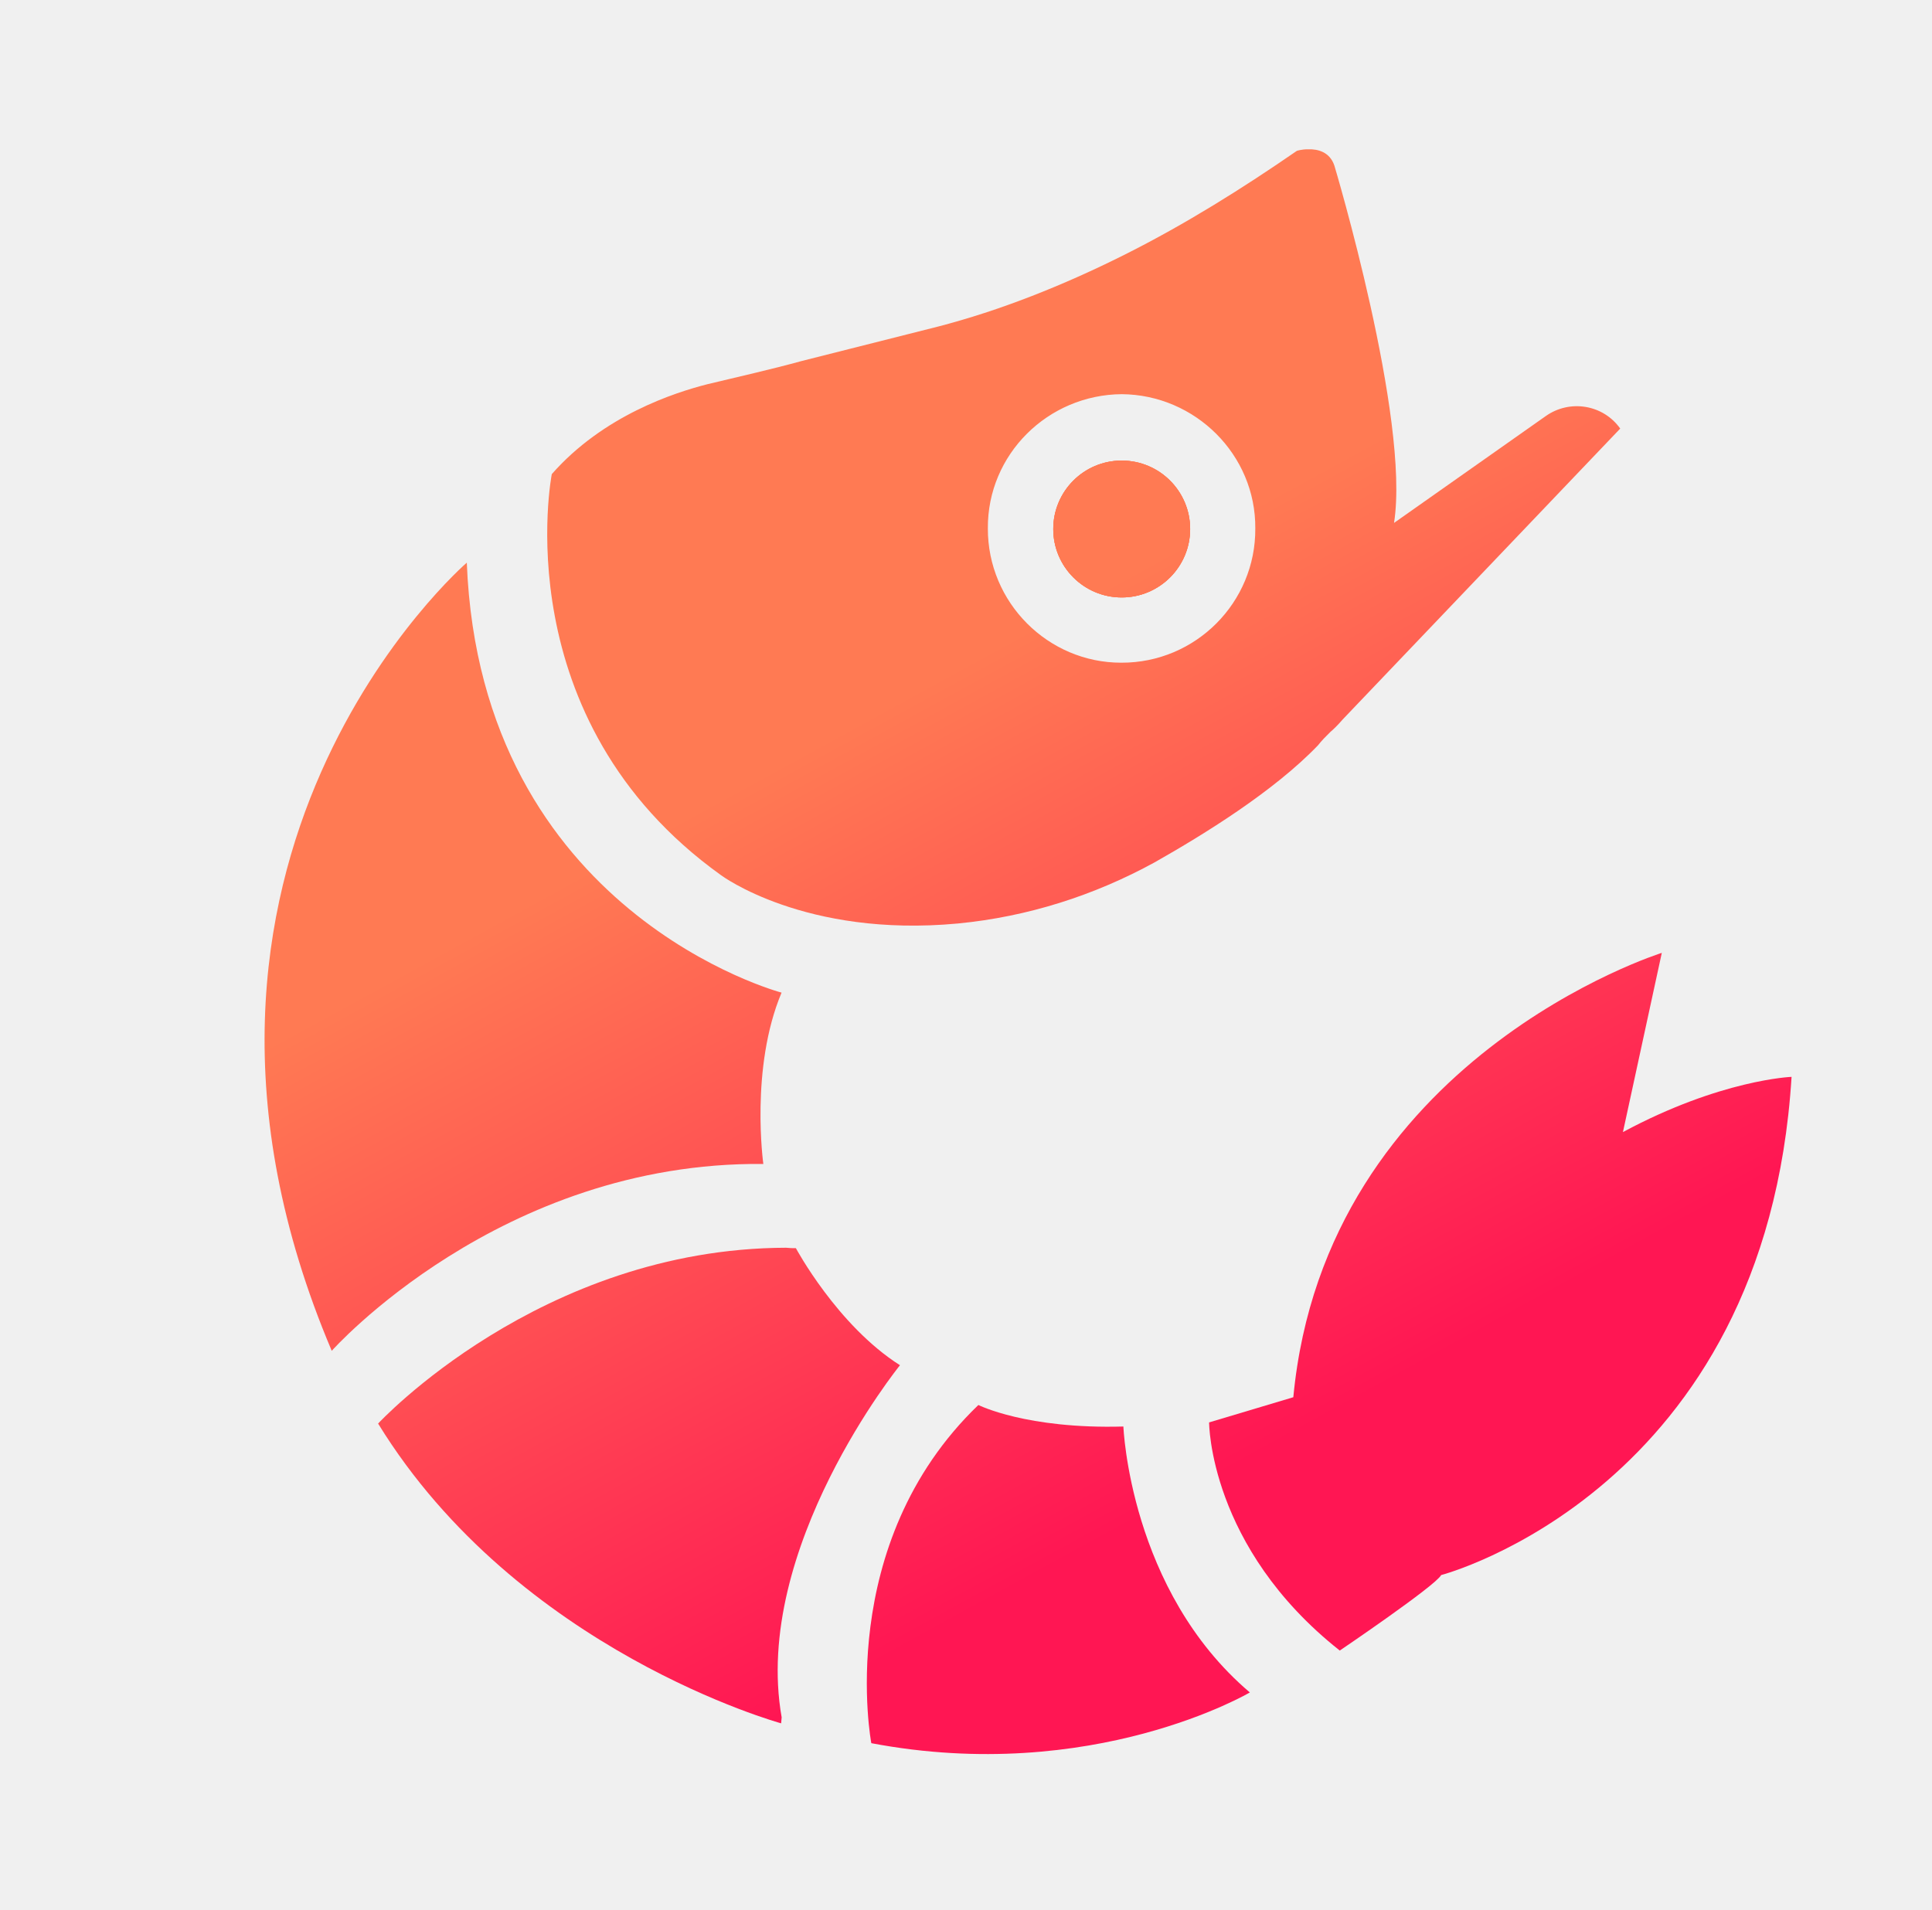
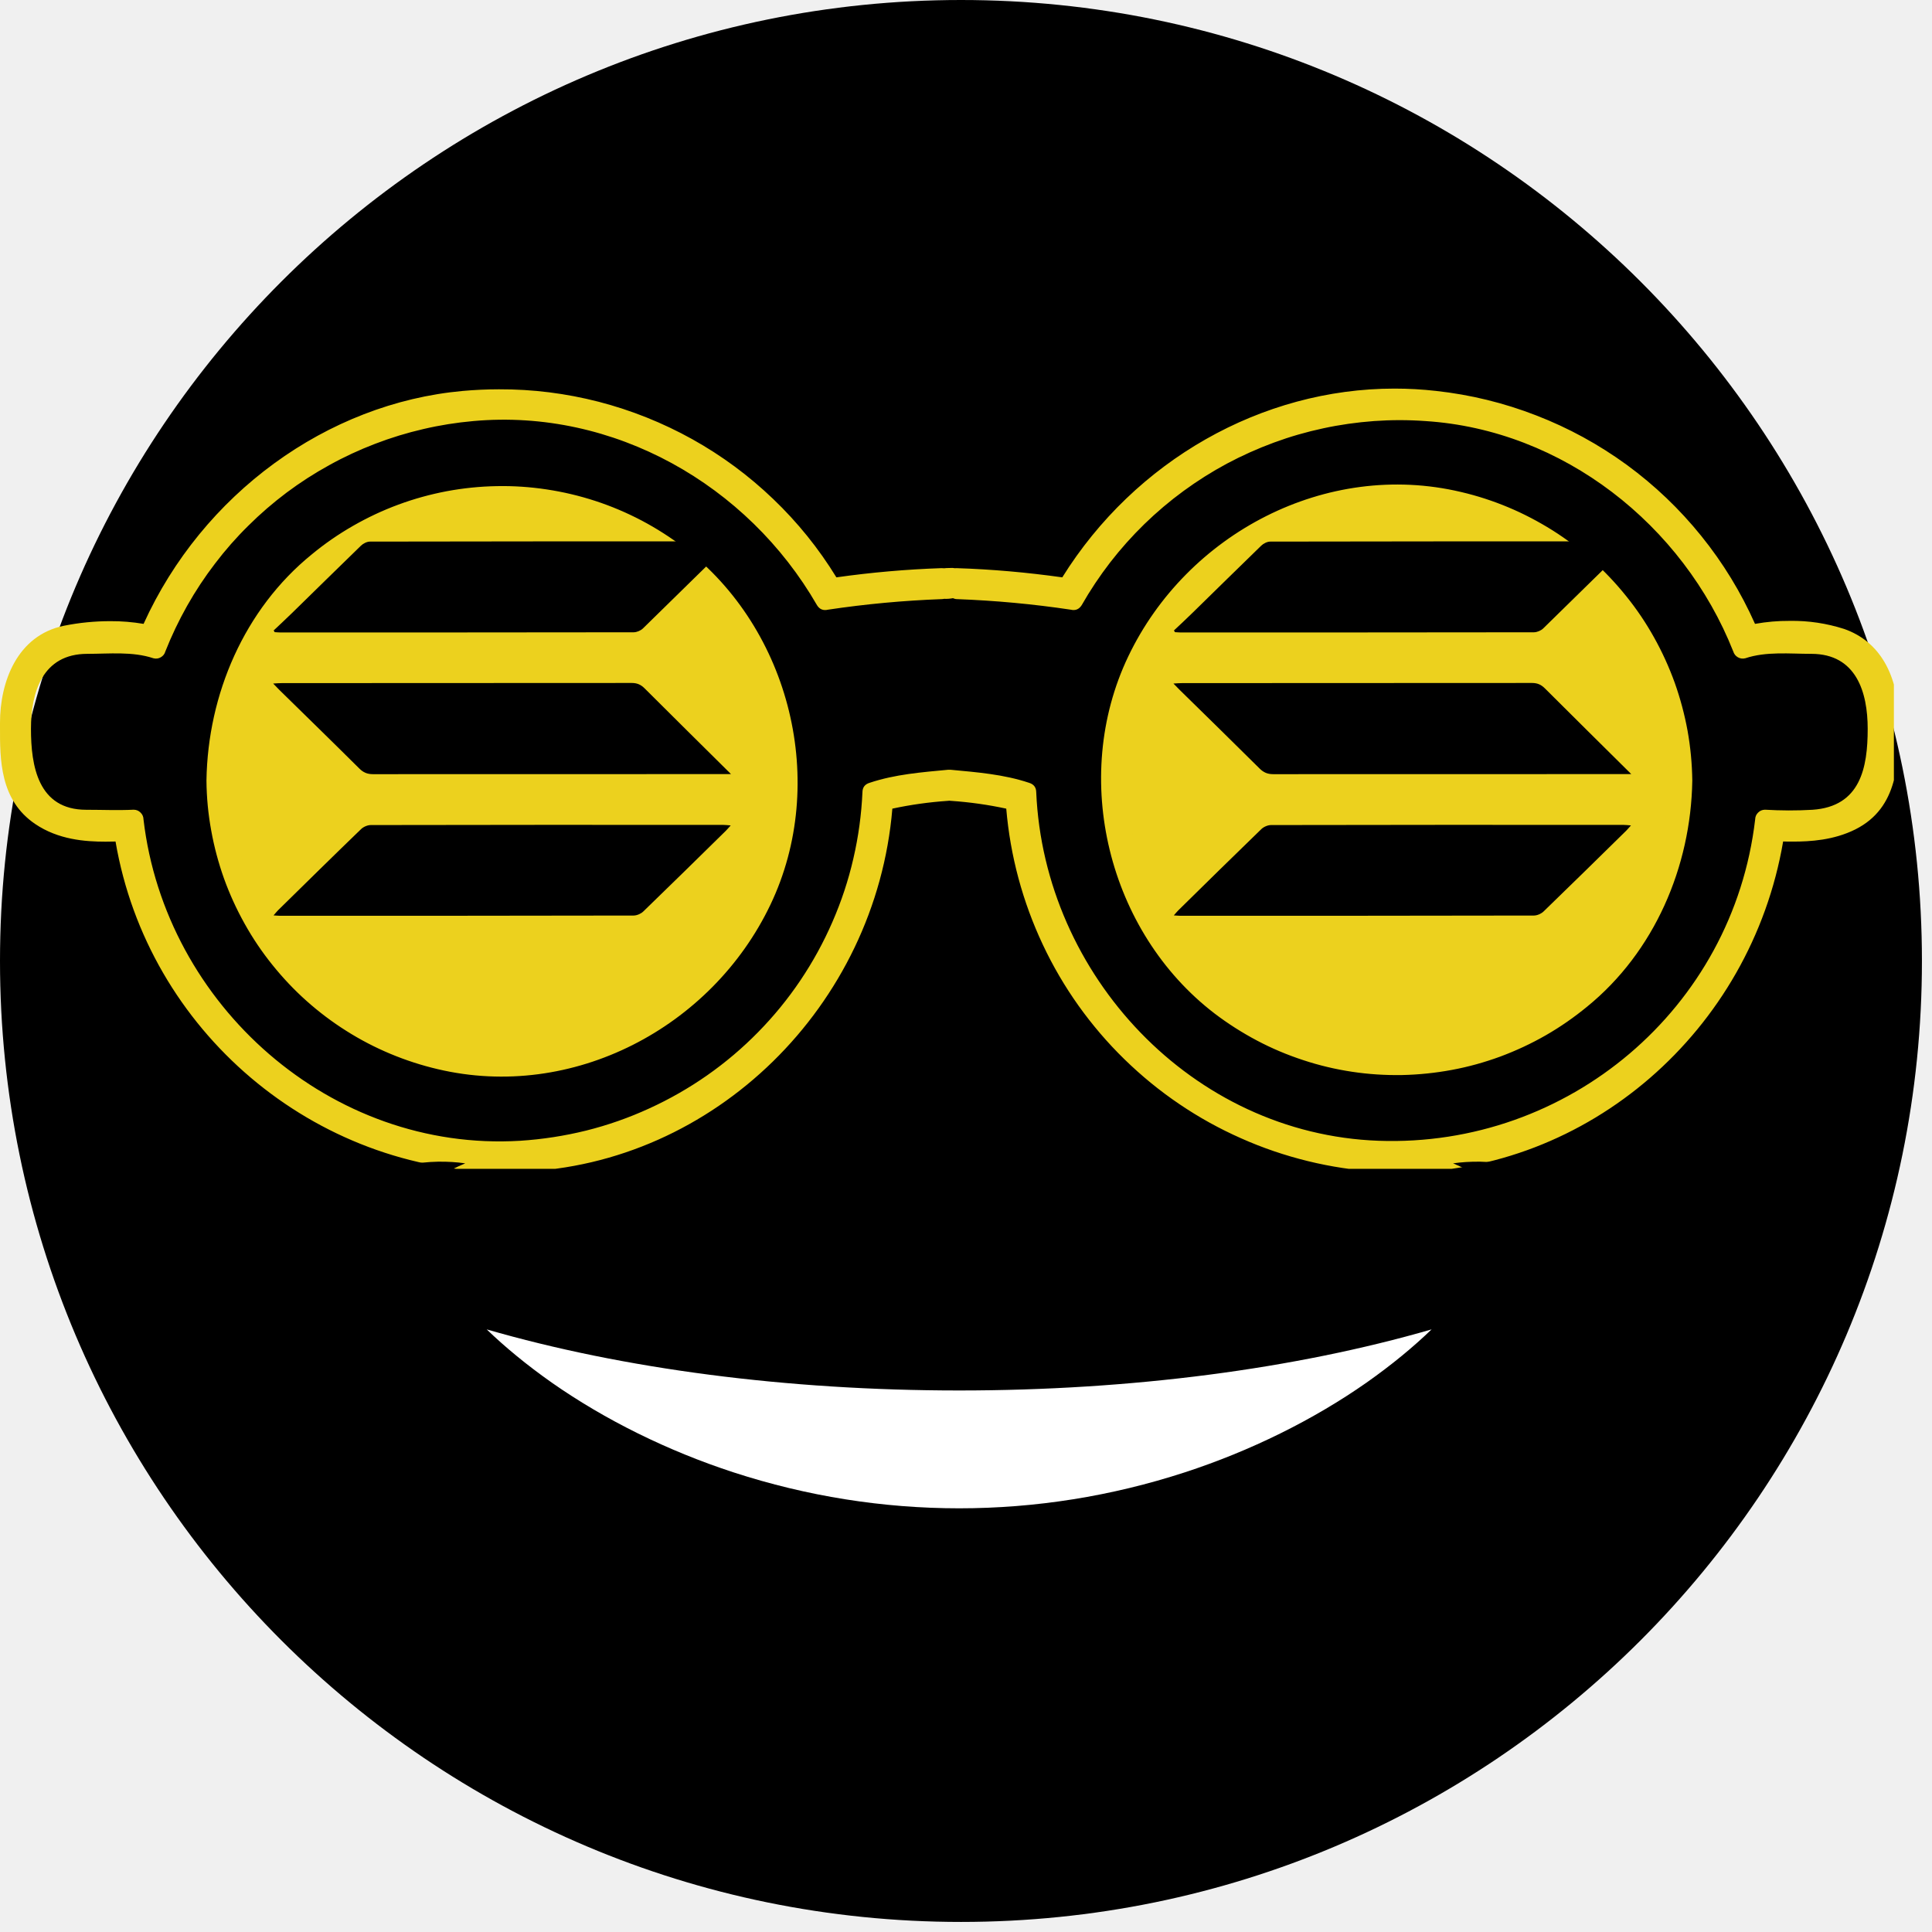
- <svg xmlns="http://www.w3.org/2000/svg" width="610" height="603" viewBox="0 0 610 603" fill="none">
-   <path d="M104.743 426.581C104.743 426.581 157.839 366.774 241.012 367.571C241.012 367.571 236.757 337.272 246.768 313.465C246.768 313.465 151.712 288.442 147.384 177.684C147.384 177.684 38.902 271.159 104.743 426.581Z" fill="url(#paint0_linear_629_335)" />
-   <path d="M119.381 449.556C163.582 521.494 246.631 544.217 246.631 544.217L246.796 542.324C237.369 488.899 284.152 431.132 284.152 431.132C264.34 418.546 251.281 394.151 251.281 394.151C250.104 394.195 249.157 394.112 248.21 394.029C170.5 394.222 119.381 449.556 119.381 449.556Z" fill="url(#paint1_linear_629_335)" />
-   <path d="M275.105 550.488C345.061 563.728 394.621 534.465 394.621 534.465C356.635 502.213 354.694 450.486 354.694 450.486C324.035 451.345 308.912 443.687 308.912 443.687C263.094 487.716 275.105 550.488 275.105 550.488Z" fill="url(#paint2_linear_629_335)" />
-   <path d="M408.347 441.236L381.756 449.188C381.756 449.188 381.695 488.58 423.013 521.236C423.013 521.236 453.264 500.764 455.025 497.396C455.025 497.396 557.571 470.684 565.661 340.066C565.661 340.066 543.285 340.902 512.418 357.505L524.69 300.911C524.69 300.911 418.495 334.128 408.347 441.236Z" fill="url(#paint3_linear_629_335)" />
-   <path d="M375.77 167.059C375.77 178.993 366.096 188.668 354.162 188.668C342.227 188.668 332.553 178.993 332.553 167.059C332.553 155.125 342.227 145.45 354.162 145.45C366.096 145.45 375.77 155.125 375.77 167.059Z" fill="url(#paint4_linear_629_335)" />
-   <path d="M409.455 47.643C392.67 59.238 374.35 70.773 355.017 80.458C335.685 90.144 315.697 98.085 295.957 103.186L253.197 113.984C243.275 116.713 233.1 118.98 223.282 121.352C213.002 123.977 190.511 131.186 174.221 149.721C174.221 149.721 158.955 227.184 227.662 276.388C227.662 276.388 254.111 296.156 302.412 291.637C324.386 289.519 345.365 282.838 364.549 272.332C380.139 263.494 402.157 249.934 416.119 235.379C417.357 233.799 418.722 232.451 420.087 231.103C421.116 230.239 422.481 228.89 423.95 227.184L511.561 135.342C506.206 127.758 495.646 126.03 488.062 131.385L440.146 165.136C445.286 132.276 421.303 52.271 421.303 52.271C419.845 47.962 416.037 47.043 413.093 47.153C410.968 47.114 409.455 47.643 409.455 47.643ZM311.9 166.864C311.735 143.519 330.842 124.643 354.186 124.478C377.426 124.671 396.533 143.651 396.341 166.891C396.506 190.236 377.525 209.343 354.054 209.277C330.941 209.315 311.834 190.335 311.9 166.864Z" fill="url(#paint5_linear_629_335)" />
-   <path d="M375.77 167.059C375.77 178.993 366.096 188.668 354.162 188.668C342.227 188.668 332.553 178.993 332.553 167.059C332.553 155.125 342.227 145.45 354.162 145.45C366.096 145.45 375.77 155.125 375.77 167.059Z" fill="url(#paint6_linear_629_335)" />
-   <path d="M375.77 167.059C375.77 178.993 366.096 188.668 354.162 188.668C342.227 188.668 332.553 178.993 332.553 167.059C332.553 155.125 342.227 145.45 354.162 145.45C366.096 145.45 375.77 155.125 375.77 167.059Z" fill="url(#paint7_linear_629_335)" />
+ <svg xmlns="http://www.w3.org/2000/svg" width="141" zoomAndPan="magnify" viewBox="0 0 105.75 105.75" height="141" preserveAspectRatio="xMidYMid meet" version="1.0">
  <defs>
-     <linearGradient id="paint0_linear_629_335" x1="264.451" y1="532.053" x2="137.877" y2="300.92" gradientUnits="userSpaceOnUse">
-       <stop stop-color="#FF1653" />
-       <stop offset="1" stop-color="#FF7A53" />
-     </linearGradient>
-     <linearGradient id="paint1_linear_629_335" x1="254.864" y1="537.305" x2="128.291" y2="306.171" gradientUnits="userSpaceOnUse">
-       <stop stop-color="#FF1653" />
-       <stop offset="1" stop-color="#FF7A53" />
-     </linearGradient>
-     <linearGradient id="paint2_linear_629_335" x1="316.609" y1="503.492" x2="190.036" y2="272.358" gradientUnits="userSpaceOnUse">
-       <stop stop-color="#FF1653" />
-       <stop offset="1" stop-color="#FF7A53" />
-     </linearGradient>
-     <linearGradient id="paint3_linear_629_335" x1="479.903" y1="414.069" x2="353.33" y2="182.935" gradientUnits="userSpaceOnUse">
-       <stop stop-color="#FF1653" />
-       <stop offset="1" stop-color="#FF7A53" />
-     </linearGradient>
-     <linearGradient id="paint4_linear_629_335" x1="487.272" y1="410.034" x2="360.698" y2="178.9" gradientUnits="userSpaceOnUse">
-       <stop stop-color="#FF1653" />
-       <stop offset="1" stop-color="#FF7A53" />
-     </linearGradient>
-     <linearGradient id="paint5_linear_629_335" x1="476.903" y1="415.711" x2="350.33" y2="184.577" gradientUnits="userSpaceOnUse">
-       <stop stop-color="#FF1653" />
-       <stop offset="1" stop-color="#FF7A53" />
-     </linearGradient>
-     <linearGradient id="paint6_linear_629_335" x1="487.272" y1="410.034" x2="360.698" y2="178.9" gradientUnits="userSpaceOnUse">
-       <stop stop-color="#FF1653" />
-       <stop offset="1" stop-color="#FF7A53" />
-     </linearGradient>
-     <linearGradient id="paint7_linear_629_335" x1="487.272" y1="410.034" x2="360.698" y2="178.9" gradientUnits="userSpaceOnUse">
-       <stop stop-color="#FF1653" />
-       <stop offset="1" stop-color="#FF7A53" />
-     </linearGradient>
+     <clipPath id="6078c7aa1a">
+       <path d="M 0 0 L 105.5 0 L 105.5 105.5 L 0 105.5 Z M 0 0 " clip-rule="nonzero" />
+     </clipPath>
+     <clipPath id="13aab6fb67">
+       <path d="M 0 0 L 105.199 0 L 105.199 105.199 L 0 105.199 Z M 0 0 " clip-rule="nonzero" />
+     </clipPath>
+     <clipPath id="9052991ad5">
+       <path d="M 52.602 0 C 23.551 0 0 23.551 0 52.602 C 0 81.648 23.551 105.199 52.602 105.199 C 81.648 105.199 105.199 81.648 105.199 52.602 C 105.199 23.551 81.648 0 52.602 0 Z M 52.602 0 " clip-rule="nonzero" />
+     </clipPath>
+     <clipPath id="1be7b0adc4">
+       <path d="M 0 0 L 105.199 0 L 105.199 105.199 L 0 105.199 Z M 0 0 " clip-rule="nonzero" />
+     </clipPath>
+     <clipPath id="ee1845fc16">
+       <path d="M 52.602 0 C 23.551 0 0 23.551 0 52.602 C 0 81.648 23.551 105.199 52.602 105.199 C 81.648 105.199 105.199 81.648 105.199 52.602 C 105.199 23.551 81.648 0 52.602 0 Z M 52.602 0 " clip-rule="nonzero" />
+     </clipPath>
+     <clipPath id="b305865c96">
+       <rect x="0" width="106" y="0" height="106" />
+     </clipPath>
+     <clipPath id="65ea2ed556">
+       <path d="M 0 21.258 L 103.664 21.258 L 103.664 63.977 L 0 63.977 Z M 0 21.258 " clip-rule="nonzero" />
+     </clipPath>
+     <clipPath id="838bdeefd1">
+       <path d="M 61.711 27.914 L 91.32 27.914 L 91.32 57.523 L 61.711 57.523 Z M 61.711 27.914 " clip-rule="nonzero" />
+     </clipPath>
+     <clipPath id="c2b17a49fb">
+       <path d="M 76.516 27.914 C 68.336 27.914 61.711 34.543 61.711 42.719 C 61.711 50.895 68.336 57.523 76.516 57.523 C 84.691 57.523 91.32 50.895 91.32 42.719 C 91.32 34.543 84.691 27.914 76.516 27.914 Z M 76.516 27.914 " clip-rule="nonzero" />
+     </clipPath>
+     <clipPath id="2a5ea9fdec">
+       <path d="M 0.711 0.914 L 30.32 0.914 L 30.32 30.523 L 0.711 30.523 Z M 0.711 0.914 " clip-rule="nonzero" />
+     </clipPath>
+     <clipPath id="85d08772b2">
+       <path d="M 15.516 0.914 C 7.336 0.914 0.711 7.543 0.711 15.719 C 0.711 23.895 7.336 30.523 15.516 30.523 C 23.691 30.523 30.32 23.895 30.32 15.719 C 30.32 7.543 23.691 0.914 15.516 0.914 Z M 15.516 0.914 " clip-rule="nonzero" />
+     </clipPath>
+     <clipPath id="5b67c6fbda">
+       <rect x="0" width="31" y="0" height="31" />
+     </clipPath>
+     <clipPath id="a52c720686">
+       <path d="M 12.609 27.914 L 42.223 27.914 L 42.223 57.523 L 12.609 57.523 Z M 12.609 27.914 " clip-rule="nonzero" />
+     </clipPath>
+     <clipPath id="c5ba105009">
+       <path d="M 27.414 27.914 C 19.238 27.914 12.609 34.543 12.609 42.719 C 12.609 50.895 19.238 57.523 27.414 57.523 C 35.594 57.523 42.223 50.895 42.223 42.719 C 42.223 34.543 35.594 27.914 27.414 27.914 Z M 27.414 27.914 " clip-rule="nonzero" />
+     </clipPath>
+     <clipPath id="f1b33d12dd">
+       <path d="M 0.609 0.914 L 30.223 0.914 L 30.223 30.523 L 0.609 30.523 Z M 0.609 0.914 " clip-rule="nonzero" />
+     </clipPath>
+     <clipPath id="68ea83cb9b">
+       <path d="M 15.414 0.914 C 7.238 0.914 0.609 7.543 0.609 15.719 C 0.609 23.895 7.238 30.523 15.414 30.523 C 23.594 30.523 30.223 23.895 30.223 15.719 C 30.223 7.543 23.594 0.914 15.414 0.914 Z M 15.414 0.914 " clip-rule="nonzero" />
+     </clipPath>
+     <clipPath id="337e6c38de">
+       <rect x="0" width="31" y="0" height="31" />
+     </clipPath>
+     <clipPath id="ef918ee5af">
+       <path d="M 14.953 29.625 L 40 29.625 L 40 35 L 14.953 35 Z M 14.953 29.625 " clip-rule="nonzero" />
+     </clipPath>
+     <clipPath id="e67c16f3bc">
+       <path d="M 14.953 37 L 40.012 37 L 40.012 43 L 14.953 43 Z M 14.953 37 " clip-rule="nonzero" />
+     </clipPath>
+     <clipPath id="59c1077720">
+       <path d="M 14.953 45 L 40 45 L 40 50.133 L 14.953 50.133 Z M 14.953 45 " clip-rule="nonzero" />
+     </clipPath>
+     <clipPath id="cae2f067c0">
+       <path d="M 64.23 29.625 L 89.293 29.625 L 89.293 35 L 64.23 35 Z M 64.23 29.625 " clip-rule="nonzero" />
+     </clipPath>
+     <clipPath id="e03c2aa4d8">
+       <path d="M 64.23 37 L 89.293 37 L 89.293 43 L 64.23 43 Z M 64.23 37 " clip-rule="nonzero" />
+     </clipPath>
+     <clipPath id="6e00ce84c1">
+       <path d="M 64.23 45 L 89.293 45 L 89.293 50.133 L 64.23 50.133 Z M 64.23 45 " clip-rule="nonzero" />
+     </clipPath>
+     <clipPath id="11fad4d71f">
+       <path d="M 18 65 L 87 65 L 87 88.645 L 18 88.645 Z M 18 65 " clip-rule="nonzero" />
+     </clipPath>
+     <clipPath id="984d87a990">
+       <path d="M 79 63.582 L 89.805 63.582 L 89.805 74 L 79 74 Z M 79 63.582 " clip-rule="nonzero" />
+     </clipPath>
+     <clipPath id="30f88f036a">
+       <path d="M 15.188 63.582 L 26 63.582 L 26 74 L 15.188 74 Z M 15.188 63.582 " clip-rule="nonzero" />
+     </clipPath>
+     <clipPath id="cf1d1c2453">
+       <rect x="0" width="106" y="0" height="106" />
+     </clipPath>
  </defs>
+   <g clip-path="url(#6078c7aa1a)">
+     <g transform="matrix(1, 0, 0, 1, 0, 0.00000000000001315)">
+       <g clip-path="url(#cf1d1c2453)">
+         <g clip-path="url(#13aab6fb67)">
+           <g clip-path="url(#9052991ad5)">
+             <g transform="matrix(1, 0, 0, 1, 0, 0.00000000000001315)">
+               <g clip-path="url(#b305865c96)">
+                 <g clip-path="url(#1be7b0adc4)">
+                   <g clip-path="url(#ee1845fc16)">
+                     <path fill="#000000" d="M 0 0 L 105.199 0 L 105.199 105.199 L 0 105.199 Z M 0 0 " fill-opacity="1" fill-rule="nonzero" />
+                   </g>
+                 </g>
+               </g>
+             </g>
+           </g>
+         </g>
+         <g clip-path="url(#65ea2ed556)">
+           <path fill="#ecd11e" d="M 79.973 26.93 C 72.59 25.18 64.969 29.203 61.754 35.934 C 58.578 42.586 60.652 51.012 66.488 55.48 C 67.219 56.035 67.992 56.527 68.805 56.957 C 69.617 57.387 70.461 57.742 71.332 58.027 C 72.203 58.316 73.094 58.527 74.004 58.664 C 74.91 58.801 75.824 58.859 76.742 58.844 C 77.66 58.824 78.57 58.73 79.473 58.562 C 80.379 58.395 81.258 58.148 82.121 57.832 C 82.98 57.512 83.812 57.125 84.609 56.668 C 85.406 56.211 86.156 55.688 86.867 55.105 C 90.559 52.105 92.551 47.441 92.629 42.742 L 92.629 42.711 C 92.617 41.801 92.531 40.898 92.371 40 C 92.207 39.105 91.973 38.23 91.668 37.371 C 91.359 36.516 90.984 35.691 90.539 34.895 C 90.098 34.102 89.59 33.348 89.02 32.641 C 88.449 31.93 87.828 31.27 87.148 30.664 C 86.469 30.059 85.746 29.512 84.977 29.027 C 84.203 28.543 83.402 28.121 82.562 27.77 C 81.723 27.418 80.859 27.137 79.973 26.93 Z M 66.98 53.762 C 67.125 53.598 66.695 53.316 66.562 53.195 C 66.066 52.727 65.605 52.223 65.18 51.691 C 64.762 51.168 64.379 50.613 64.039 50.039 C 63.961 49.906 63.266 48.609 63.207 48.68 C 63.27 48.602 63.336 48.527 63.402 48.449 L 72.109 38.312 C 74.824 35.156 77.539 31.996 80.254 28.836 C 81.438 29.172 82.566 29.645 83.637 30.25 C 84 30.453 85.703 31.758 85.922 31.707 C 85.922 31.707 85.922 31.711 85.926 31.715 C 85.68 32.004 85.43 32.289 85.18 32.578 C 83.867 34.105 82.555 35.637 81.238 37.164 C 77.605 41.398 73.969 45.629 70.336 49.859 C 69.289 51.074 68.242 52.293 67.199 53.508 C 67.125 53.594 67.051 53.676 66.98 53.762 Z M 77.375 28.359 C 72.375 34.176 67.379 39.992 62.379 45.812 C 62.258 45.27 62.172 44.723 62.117 44.168 C 62.059 43.613 62.035 43.059 62.043 42.504 C 62.055 41.949 62.094 41.395 62.168 40.844 C 62.238 40.293 62.344 39.746 62.48 39.207 C 62.613 38.668 62.781 38.137 62.98 37.617 C 63.176 37.098 63.402 36.594 63.66 36.098 C 63.914 35.605 64.199 35.129 64.508 34.668 C 64.82 34.207 65.156 33.766 65.52 33.344 C 65.883 32.922 66.266 32.523 66.676 32.145 C 67.086 31.77 67.516 31.414 67.965 31.09 C 68.414 30.762 68.879 30.461 69.363 30.188 C 69.848 29.914 70.348 29.668 70.859 29.453 C 71.371 29.238 71.895 29.055 72.43 28.898 C 72.965 28.742 73.504 28.621 74.051 28.527 C 74.602 28.438 75.152 28.375 75.707 28.348 C 76.262 28.32 76.82 28.324 77.375 28.359 Z M 37.434 29.969 C 36.703 29.414 35.934 28.922 35.121 28.492 C 34.309 28.066 33.465 27.707 32.594 27.422 C 31.719 27.137 30.832 26.926 29.922 26.789 C 29.016 26.652 28.102 26.59 27.184 26.609 C 26.266 26.625 25.355 26.719 24.453 26.887 C 23.551 27.059 22.668 27.301 21.805 27.621 C 20.945 27.938 20.117 28.328 19.32 28.785 C 18.523 29.242 17.77 29.762 17.062 30.348 C 13.367 33.348 11.375 38.008 11.301 42.711 L 11.301 42.738 C 11.309 43.648 11.395 44.551 11.559 45.449 C 11.719 46.344 11.953 47.219 12.258 48.078 C 12.566 48.934 12.941 49.758 13.387 50.555 C 13.828 51.348 14.336 52.102 14.906 52.809 C 15.477 53.52 16.098 54.18 16.777 54.785 C 17.457 55.391 18.18 55.938 18.949 56.422 C 19.719 56.91 20.523 57.328 21.363 57.68 C 22.203 58.031 23.066 58.312 23.953 58.52 C 31.336 60.27 38.961 56.25 42.172 49.516 C 45.348 42.863 43.277 34.438 37.434 29.969 Z M 17.973 53.598 C 17.957 53.617 17.934 53.645 17.914 53.664 C 17.914 53.664 17.914 53.664 17.914 53.66 C 18.035 53.453 17.242 52.84 17.082 52.68 C 16.211 51.77 15.469 50.758 14.855 49.652 C 14.793 49.543 14.258 48.449 14.184 48.531 C 14.211 48.5 14.238 48.473 14.262 48.441 C 14.598 48.051 14.93 47.664 15.266 47.273 C 18.633 43.355 22 39.434 25.367 35.516 C 26.953 33.668 28.539 31.824 30.121 29.98 C 30.465 29.578 30.812 29.18 31.156 28.777 C 31.27 28.648 32.992 29.414 33.234 29.523 C 34.52 30.082 35.699 30.82 36.766 31.727 C 31.059 38.367 25.348 45.012 19.641 51.656 C 19.188 52.18 18.742 52.703 18.289 53.227 C 18.184 53.352 18.078 53.477 17.973 53.598 Z M 16.816 33.051 C 17.535 32.262 18.332 31.562 19.207 30.949 C 20.082 30.336 21.012 29.828 22 29.422 C 22.984 29.016 24.004 28.723 25.059 28.539 C 26.109 28.359 27.168 28.297 28.234 28.348 C 23.281 34.113 18.332 39.879 13.383 45.637 C 13.16 44.527 13.066 43.406 13.105 42.273 C 13.145 41.141 13.312 40.031 13.613 38.938 C 13.91 37.844 14.328 36.801 14.871 35.809 C 15.414 34.812 16.062 33.895 16.816 33.051 Z M 100.941 34.426 C 99.973 34.117 98.984 33.969 97.969 33.984 C 97.328 33.98 96.695 34.035 96.062 34.148 C 95.293 32.418 94.312 30.812 93.121 29.336 C 91.93 27.859 90.57 26.562 89.039 25.441 C 87.504 24.324 85.855 23.422 84.086 22.738 C 82.316 22.051 80.492 21.605 78.605 21.398 C 77.848 21.312 77.09 21.27 76.328 21.27 C 69.055 21.27 62.125 25.215 58.145 31.602 C 56.223 31.332 54.297 31.16 52.355 31.098 C 52.328 31.098 52.297 31.098 52.266 31.102 C 52.223 31.094 52.18 31.09 52.137 31.086 C 52.133 31.086 51.809 31.094 51.809 31.094 C 51.766 31.094 51.719 31.098 51.676 31.105 C 51.633 31.102 51.586 31.098 51.539 31.098 L 51.531 31.098 C 49.605 31.164 47.688 31.332 45.781 31.602 C 44.812 30.023 43.66 28.594 42.32 27.312 C 40.984 26.031 39.508 24.941 37.891 24.039 C 36.273 23.141 34.566 22.457 32.773 21.992 C 30.98 21.531 29.16 21.301 27.309 21.309 C 26.652 21.309 25.988 21.34 25.336 21.398 C 17.883 22.07 11.078 27.051 7.859 34.148 C 7.258 34.047 6.648 33.996 6.039 34 C 5.188 34 4.34 34.082 3.504 34.25 C 0.922 34.781 0 37.344 0 39.562 L 0 39.793 C -0.004 41.574 -0.008 43.793 1.926 45.102 C 3.195 45.961 4.656 46.07 5.781 46.07 C 5.961 46.07 6.141 46.066 6.324 46.062 C 8.09 56.414 17.18 64.152 27.691 64.152 C 27.961 64.152 28.227 64.145 28.496 64.137 C 39.09 63.75 47.941 55.059 48.844 44.262 C 49.844 44.047 50.852 43.906 51.871 43.836 L 51.961 43.828 C 51.965 43.828 52.062 43.836 52.062 43.836 C 53.078 43.906 54.082 44.047 55.078 44.262 C 55.188 45.551 55.41 46.82 55.746 48.07 C 56.082 49.32 56.527 50.531 57.078 51.703 C 57.629 52.875 58.281 53.988 59.031 55.043 C 59.785 56.098 60.621 57.078 61.547 57.98 C 62.477 58.887 63.473 59.703 64.547 60.43 C 65.617 61.156 66.746 61.781 67.93 62.305 C 69.109 62.832 70.332 63.246 71.59 63.555 C 72.848 63.863 74.121 64.055 75.414 64.137 C 75.828 64.16 76.238 64.172 76.648 64.172 C 86.922 64.172 95.832 56.426 97.602 46.059 C 97.773 46.066 97.945 46.066 98.113 46.066 C 99.09 46.066 100.363 45.992 101.555 45.398 C 103.93 44.207 103.93 41.664 103.93 39.562 C 103.93 36.918 102.867 35.098 100.941 34.426 Z M 96.07 44.855 C 94.859 55.207 85.828 62.816 75.453 62.441 C 65.254 62.07 57.152 53.375 56.719 43.363 C 56.715 43.098 56.586 42.926 56.328 42.848 C 54.938 42.383 53.477 42.27 52.023 42.133 C 52.004 42.133 51.988 42.129 51.969 42.133 L 51.961 42.133 C 51.941 42.129 51.922 42.133 51.902 42.133 C 50.449 42.27 48.988 42.383 47.598 42.848 C 47.34 42.926 47.211 43.098 47.207 43.363 C 47.152 44.586 46.988 45.793 46.711 46.988 C 46.438 48.18 46.055 49.336 45.566 50.457 C 45.078 51.582 44.492 52.648 43.809 53.664 C 43.125 54.68 42.355 55.621 41.496 56.496 C 40.641 57.367 39.711 58.156 38.707 58.859 C 37.707 59.559 36.648 60.164 35.535 60.672 C 34.422 61.184 33.273 61.586 32.086 61.883 C 30.898 62.176 29.691 62.363 28.473 62.441 C 18.117 63.07 9.047 55.02 7.855 44.855 C 7.852 44.707 7.801 44.582 7.695 44.48 C 7.594 44.375 7.469 44.324 7.32 44.32 C 6.457 44.363 5.586 44.324 4.719 44.324 C 2.078 44.324 1.695 41.918 1.695 39.891 C 1.695 37.891 2.324 35.789 4.777 35.789 C 5.969 35.789 7.25 35.648 8.398 36.031 C 8.539 36.066 8.676 36.051 8.801 35.977 C 8.93 35.902 9.012 35.797 9.051 35.656 C 9.391 34.797 9.789 33.965 10.242 33.16 C 10.699 32.352 11.207 31.582 11.77 30.848 C 12.328 30.113 12.938 29.418 13.598 28.77 C 14.254 28.117 14.953 27.516 15.691 26.961 C 16.434 26.406 17.211 25.906 18.02 25.461 C 18.828 25.012 19.664 24.625 20.531 24.293 C 21.395 23.961 22.277 23.691 23.176 23.484 C 24.078 23.273 24.988 23.129 25.91 23.047 C 33.594 22.355 40.918 26.527 44.719 33.125 C 44.859 33.352 45.062 33.434 45.324 33.371 C 47.387 33.062 49.461 32.871 51.547 32.793 C 51.594 32.793 51.637 32.785 51.676 32.777 C 51.84 32.785 52 32.773 52.16 32.742 C 52.23 32.773 52.301 32.793 52.375 32.793 C 54.465 32.871 56.539 33.062 58.605 33.371 C 58.863 33.434 59.062 33.352 59.207 33.125 C 59.672 32.309 60.191 31.531 60.766 30.785 C 61.34 30.043 61.965 29.344 62.637 28.688 C 63.309 28.035 64.023 27.43 64.781 26.875 C 65.539 26.32 66.332 25.82 67.16 25.375 C 67.988 24.934 68.844 24.551 69.723 24.227 C 70.605 23.902 71.508 23.641 72.426 23.445 C 73.344 23.246 74.27 23.117 75.207 23.047 C 76.145 22.98 77.082 22.98 78.016 23.047 C 85.547 23.527 92.129 28.734 94.871 35.656 C 94.914 35.797 95 35.906 95.125 35.977 C 95.254 36.051 95.387 36.066 95.531 36.031 C 96.676 35.648 97.957 35.789 99.148 35.789 C 101.605 35.789 102.23 37.891 102.23 39.891 C 102.23 42.012 101.84 44.148 99.207 44.324 C 98.34 44.375 97.473 44.371 96.605 44.32 C 96.457 44.324 96.332 44.375 96.23 44.48 C 96.125 44.582 96.074 44.707 96.07 44.855 Z M 96.07 44.855 " fill-opacity="1" fill-rule="nonzero" />
+         </g>
+         <g clip-path="url(#838bdeefd1)">
+           <g clip-path="url(#c2b17a49fb)">
+             <g transform="matrix(1, 0, 0, 1, 61, 27)">
+               <g clip-path="url(#5b67c6fbda)">
+                 <g clip-path="url(#2a5ea9fdec)">
+                   <g clip-path="url(#85d08772b2)">
+                     <path fill="#ecd11e" d="M 0.711 0.914 L 30.32 0.914 L 30.32 30.523 L 0.711 30.523 Z M 0.711 0.914 " fill-opacity="1" fill-rule="nonzero" />
+                   </g>
+                 </g>
+               </g>
+             </g>
+           </g>
+         </g>
+         <g clip-path="url(#a52c720686)">
+           <g clip-path="url(#c5ba105009)">
+             <g transform="matrix(1, 0, 0, 1, 12, 27)">
+               <g clip-path="url(#337e6c38de)">
+                 <g clip-path="url(#f1b33d12dd)">
+                   <g clip-path="url(#68ea83cb9b)">
+                     <path fill="#ecd11e" d="M 0.609 0.914 L 30.223 0.914 L 30.223 30.523 L 0.609 30.523 Z M 0.609 0.914 " fill-opacity="1" fill-rule="nonzero" />
+                   </g>
+                 </g>
+               </g>
+             </g>
+           </g>
+         </g>
+         <g clip-path="url(#ef918ee5af)">
+           <path fill="#000000" d="M 14.98 34.508 C 15.316 34.191 15.656 33.875 15.988 33.551 C 17.246 32.324 18.496 31.09 19.758 29.867 C 19.883 29.746 20.086 29.645 20.254 29.645 C 26.742 29.633 33.227 29.629 39.715 29.633 C 39.789 29.633 39.863 29.645 39.996 29.652 C 39.914 29.75 39.867 29.816 39.809 29.875 C 38.27 31.387 36.73 32.895 35.188 34.402 C 35.062 34.52 34.852 34.609 34.68 34.609 C 28.219 34.617 21.758 34.621 15.301 34.617 C 15.211 34.617 15.125 34.605 15.035 34.602 Z M 14.98 34.508 " fill-opacity="1" fill-rule="nonzero" />
+         </g>
+         <g clip-path="url(#e67c16f3bc)">
+           <path fill="#000000" d="M 40.012 42.371 L 39.523 42.371 C 33.152 42.371 26.781 42.371 20.414 42.375 C 20.098 42.375 19.883 42.281 19.664 42.062 C 18.219 40.625 16.754 39.199 15.297 37.77 C 15.199 37.672 15.105 37.57 14.953 37.414 C 15.156 37.402 15.289 37.391 15.426 37.391 C 21.809 37.387 28.195 37.387 34.578 37.383 C 34.879 37.383 35.082 37.477 35.289 37.684 C 36.832 39.227 38.387 40.758 40.012 42.371 Z M 40.012 42.371 " fill-opacity="1" fill-rule="nonzero" />
+         </g>
+         <g clip-path="url(#59c1077720)">
+           <path fill="#000000" d="M 39.996 45.18 C 39.879 45.309 39.809 45.395 39.73 45.473 C 38.227 46.949 36.727 48.426 35.211 49.891 C 35.082 50.016 34.859 50.113 34.676 50.113 C 28.215 50.125 21.754 50.129 15.293 50.125 C 15.207 50.125 15.117 50.113 14.973 50.105 C 15.074 49.988 15.141 49.906 15.215 49.828 C 16.727 48.344 18.234 46.859 19.758 45.387 C 19.891 45.258 20.113 45.16 20.297 45.16 C 26.73 45.148 33.164 45.145 39.602 45.152 C 39.711 45.152 39.824 45.168 39.996 45.18 Z M 39.996 45.18 " fill-opacity="1" fill-rule="nonzero" />
+         </g>
+         <g clip-path="url(#cae2f067c0)">
+           <path fill="#000000" d="M 64.258 34.508 C 64.594 34.191 64.938 33.875 65.266 33.551 C 66.523 32.324 67.773 31.09 69.035 29.867 C 69.16 29.746 69.363 29.645 69.531 29.645 C 76.02 29.633 82.504 29.629 88.992 29.633 C 89.066 29.633 89.141 29.645 89.273 29.652 C 89.191 29.75 89.145 29.816 89.086 29.875 C 87.547 31.387 86.008 32.895 84.465 34.402 C 84.34 34.52 84.129 34.609 83.957 34.609 C 77.496 34.617 71.039 34.621 64.578 34.617 C 64.488 34.617 64.402 34.605 64.312 34.602 Z M 64.258 34.508 " fill-opacity="1" fill-rule="nonzero" />
+         </g>
+         <g clip-path="url(#e03c2aa4d8)">
+           <path fill="#000000" d="M 89.289 42.371 L 88.801 42.371 C 82.434 42.371 76.062 42.371 69.691 42.375 C 69.375 42.375 69.16 42.281 68.941 42.062 C 67.496 40.625 66.035 39.199 64.578 37.77 C 64.477 37.672 64.383 37.57 64.23 37.414 C 64.434 37.402 64.57 37.391 64.703 37.391 C 71.086 37.387 77.473 37.387 83.855 37.383 C 84.156 37.383 84.359 37.477 84.566 37.684 C 86.109 39.227 87.664 40.758 89.289 42.371 Z M 89.289 42.371 " fill-opacity="1" fill-rule="nonzero" />
+         </g>
+         <g clip-path="url(#6e00ce84c1)">
+           <path fill="#000000" d="M 89.273 45.18 C 89.156 45.309 89.086 45.395 89.008 45.473 C 87.504 46.949 86.004 48.426 84.488 49.891 C 84.359 50.016 84.137 50.113 83.957 50.113 C 77.496 50.125 71.035 50.129 64.574 50.125 C 64.484 50.125 64.395 50.113 64.25 50.105 C 64.352 49.988 64.418 49.906 64.496 49.828 C 66.004 48.344 67.516 46.859 69.035 45.387 C 69.168 45.258 69.391 45.16 69.574 45.16 C 76.008 45.148 82.445 45.145 88.879 45.152 C 88.988 45.152 89.102 45.168 89.273 45.18 Z M 89.273 45.18 " fill-opacity="1" fill-rule="nonzero" />
+         </g>
+         <g clip-path="url(#11fad4d71f)">
+           <path fill="#000000" d="M 52.5 72.656 C 38.656 72.656 26.355 70.035 18.566 65.973 C 18.543 66.223 18.531 66.473 18.531 66.727 C 18.531 76.086 33.738 88.641 52.5 88.641 C 71.262 88.641 86.469 76.086 86.469 66.727 C 86.469 66.473 86.457 66.223 86.434 65.973 C 78.645 70.035 66.344 72.656 52.5 72.656 Z M 52.5 72.656 " fill-opacity="1" fill-rule="nonzero" />
+         </g>
+         <path fill="#ffffff" d="M 52.5 82.559 C 48.32 82.559 44.168 81.898 40.16 80.594 C 36.562 79.422 33.121 77.723 30.203 75.68 C 28.816 74.703 27.633 73.723 26.641 72.766 C 34.105 74.926 43.07 76.109 52.5 76.109 C 61.93 76.109 70.895 74.926 78.359 72.766 C 77.367 73.723 76.184 74.703 74.797 75.68 C 71.879 77.723 68.438 79.422 64.84 80.594 C 60.832 81.898 56.68 82.559 52.5 82.559 Z M 52.5 82.559 " fill-opacity="1" fill-rule="nonzero" />
+         <g clip-path="url(#984d87a990)">
+           <path fill="#000000" d="M 87.27 66.086 C 88.09 66.902 88.727 67.891 89.164 69.02 C 89.555 70.035 89.77 71.164 89.789 72.281 C 89.801 72.812 89.766 73.309 89.703 73.758 C 88.82 71.723 87.379 69.656 85.523 67.82 C 83.672 65.98 81.586 64.551 79.535 63.676 C 79.988 63.613 80.488 63.578 81.023 63.586 C 82.152 63.609 83.289 63.824 84.312 64.211 C 85.453 64.641 86.449 65.273 87.27 66.086 Z M 87.27 66.086 " fill-opacity="1" fill-rule="nonzero" />
+         </g>
+         <g clip-path="url(#30f88f036a)">
+           <path fill="#000000" d="M 17.73 66.086 C 16.91 66.902 16.273 67.891 15.836 69.02 C 15.445 70.035 15.23 71.164 15.211 72.281 C 15.199 72.812 15.234 73.309 15.297 73.758 C 16.18 71.723 17.621 69.656 19.477 67.82 C 21.328 65.98 23.414 64.551 25.465 63.676 C 25.012 63.613 24.512 63.578 23.977 63.586 C 22.848 63.609 21.711 63.824 20.688 64.211 C 19.547 64.641 18.551 65.273 17.73 66.086 Z M 17.73 66.086 " fill-opacity="1" fill-rule="nonzero" />
+         </g>
+       </g>
+     </g>
+   </g>
</svg>
